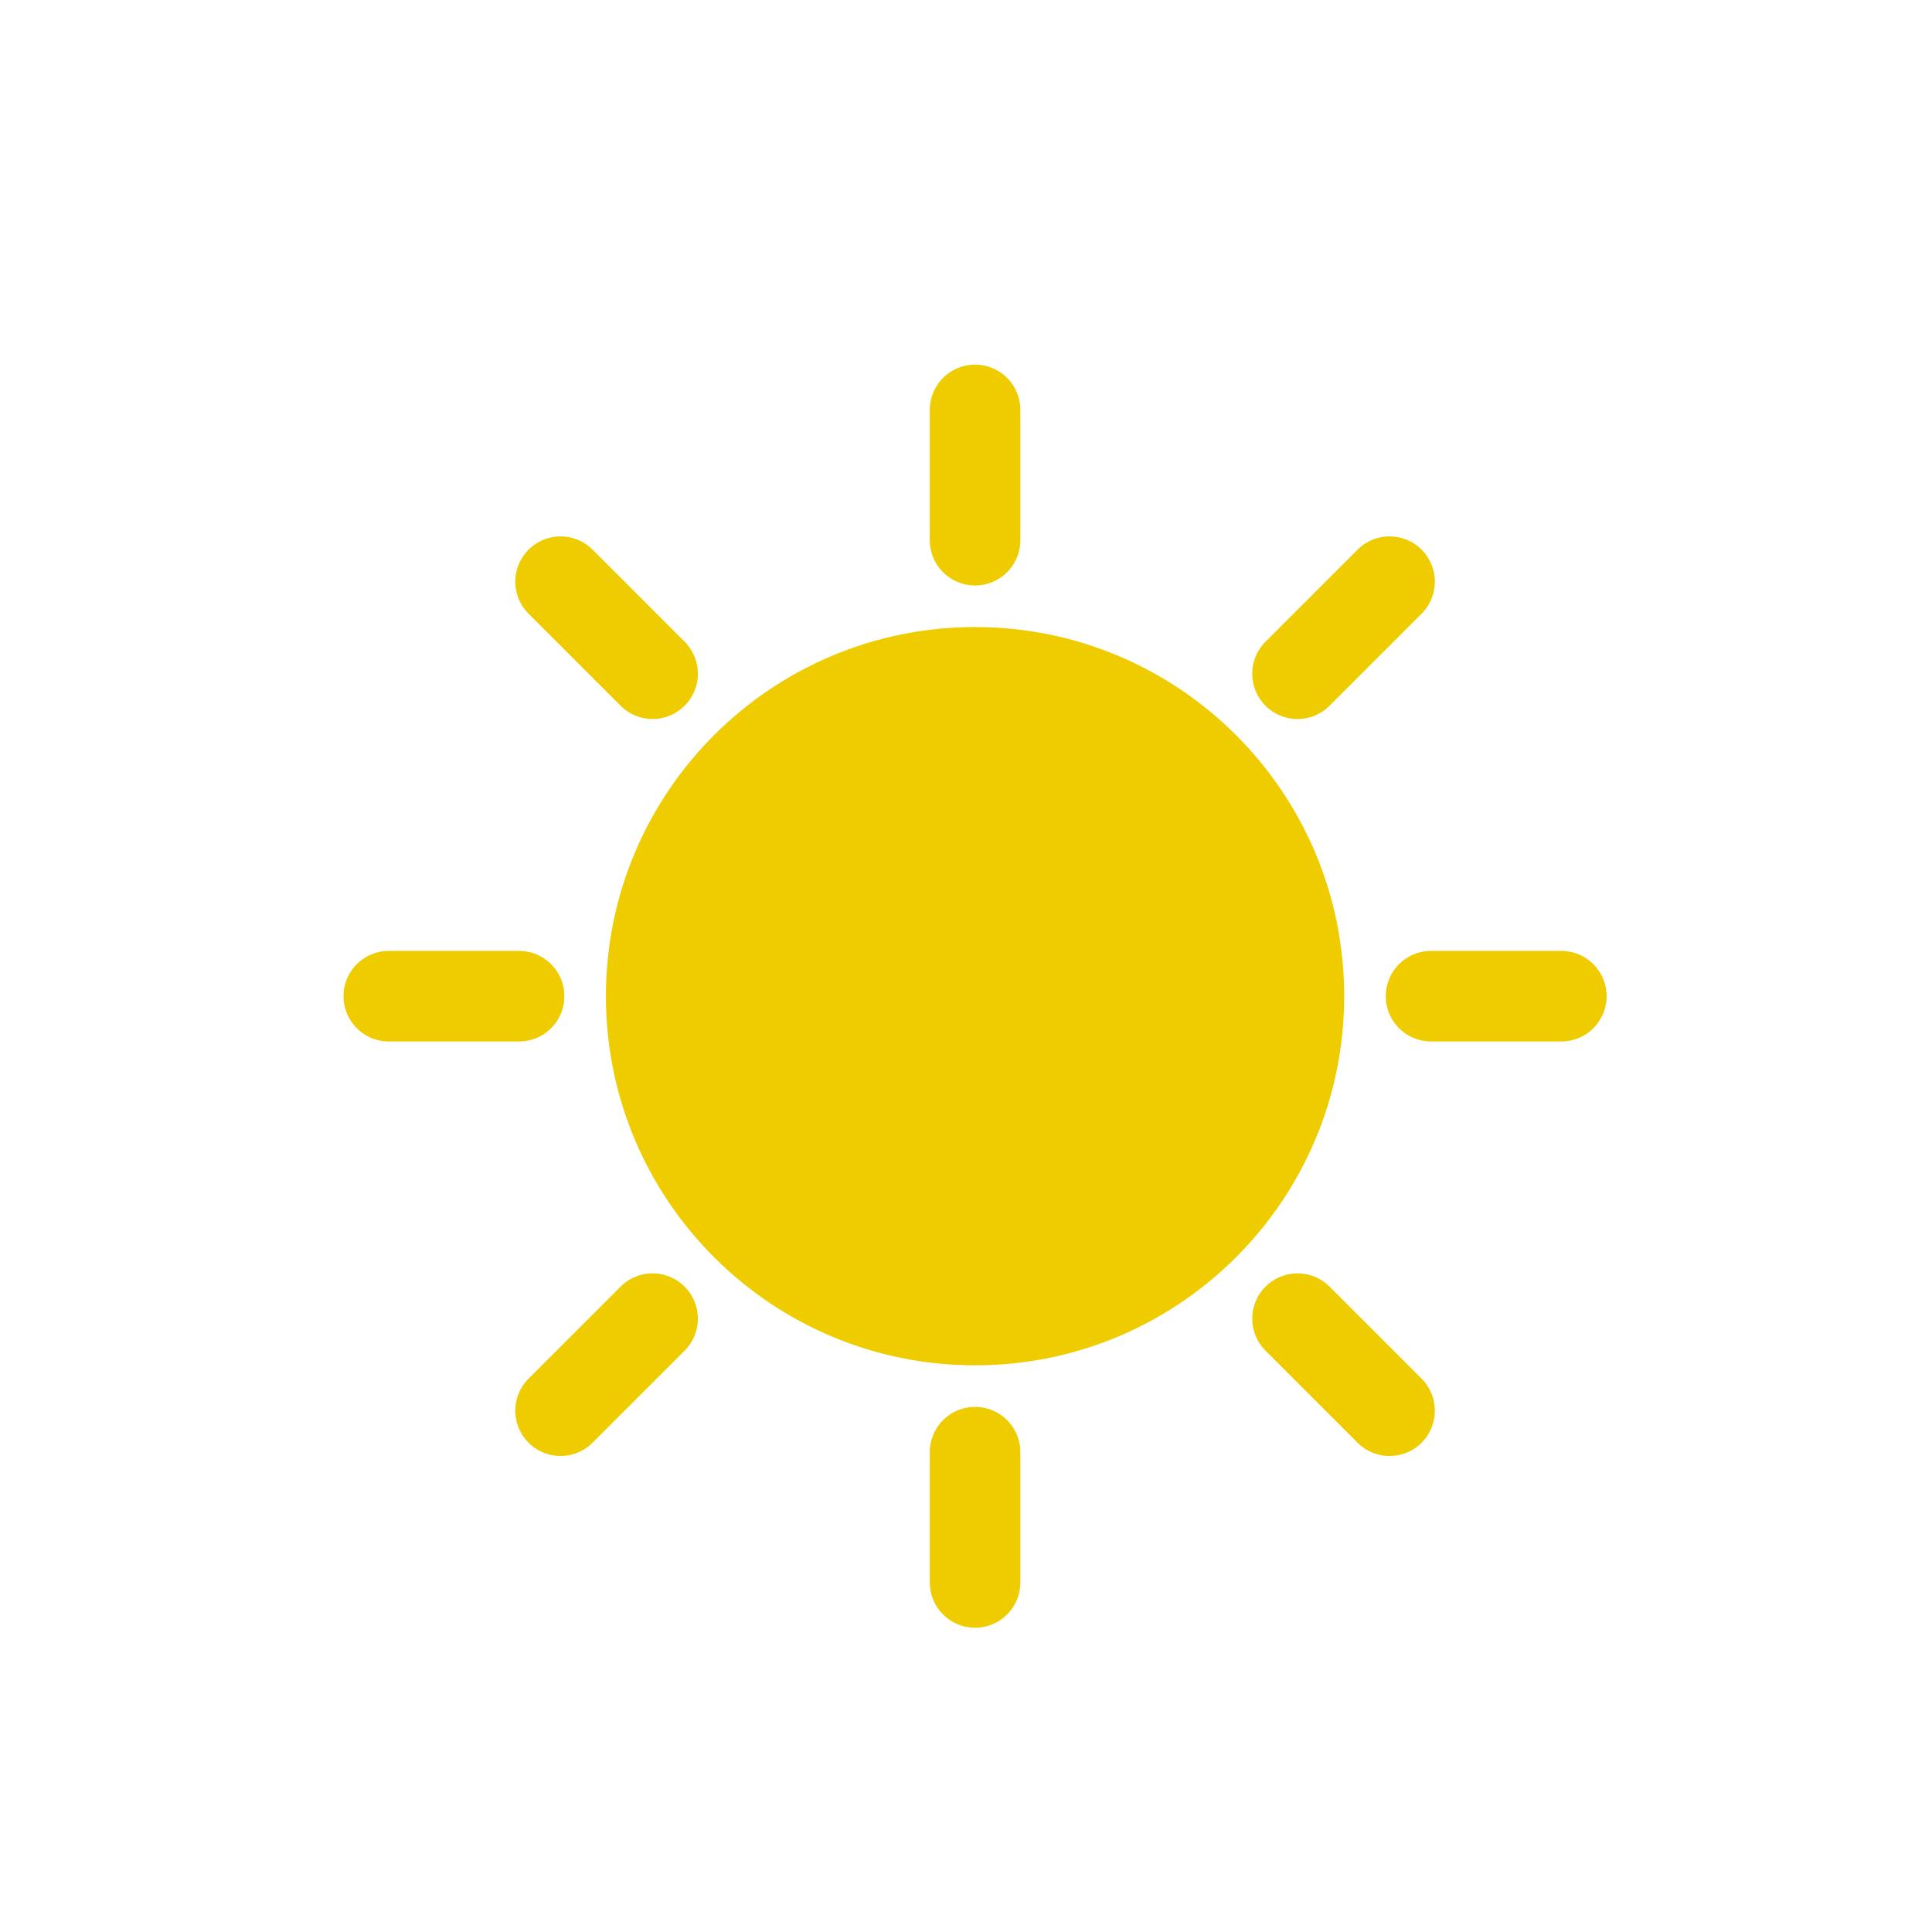
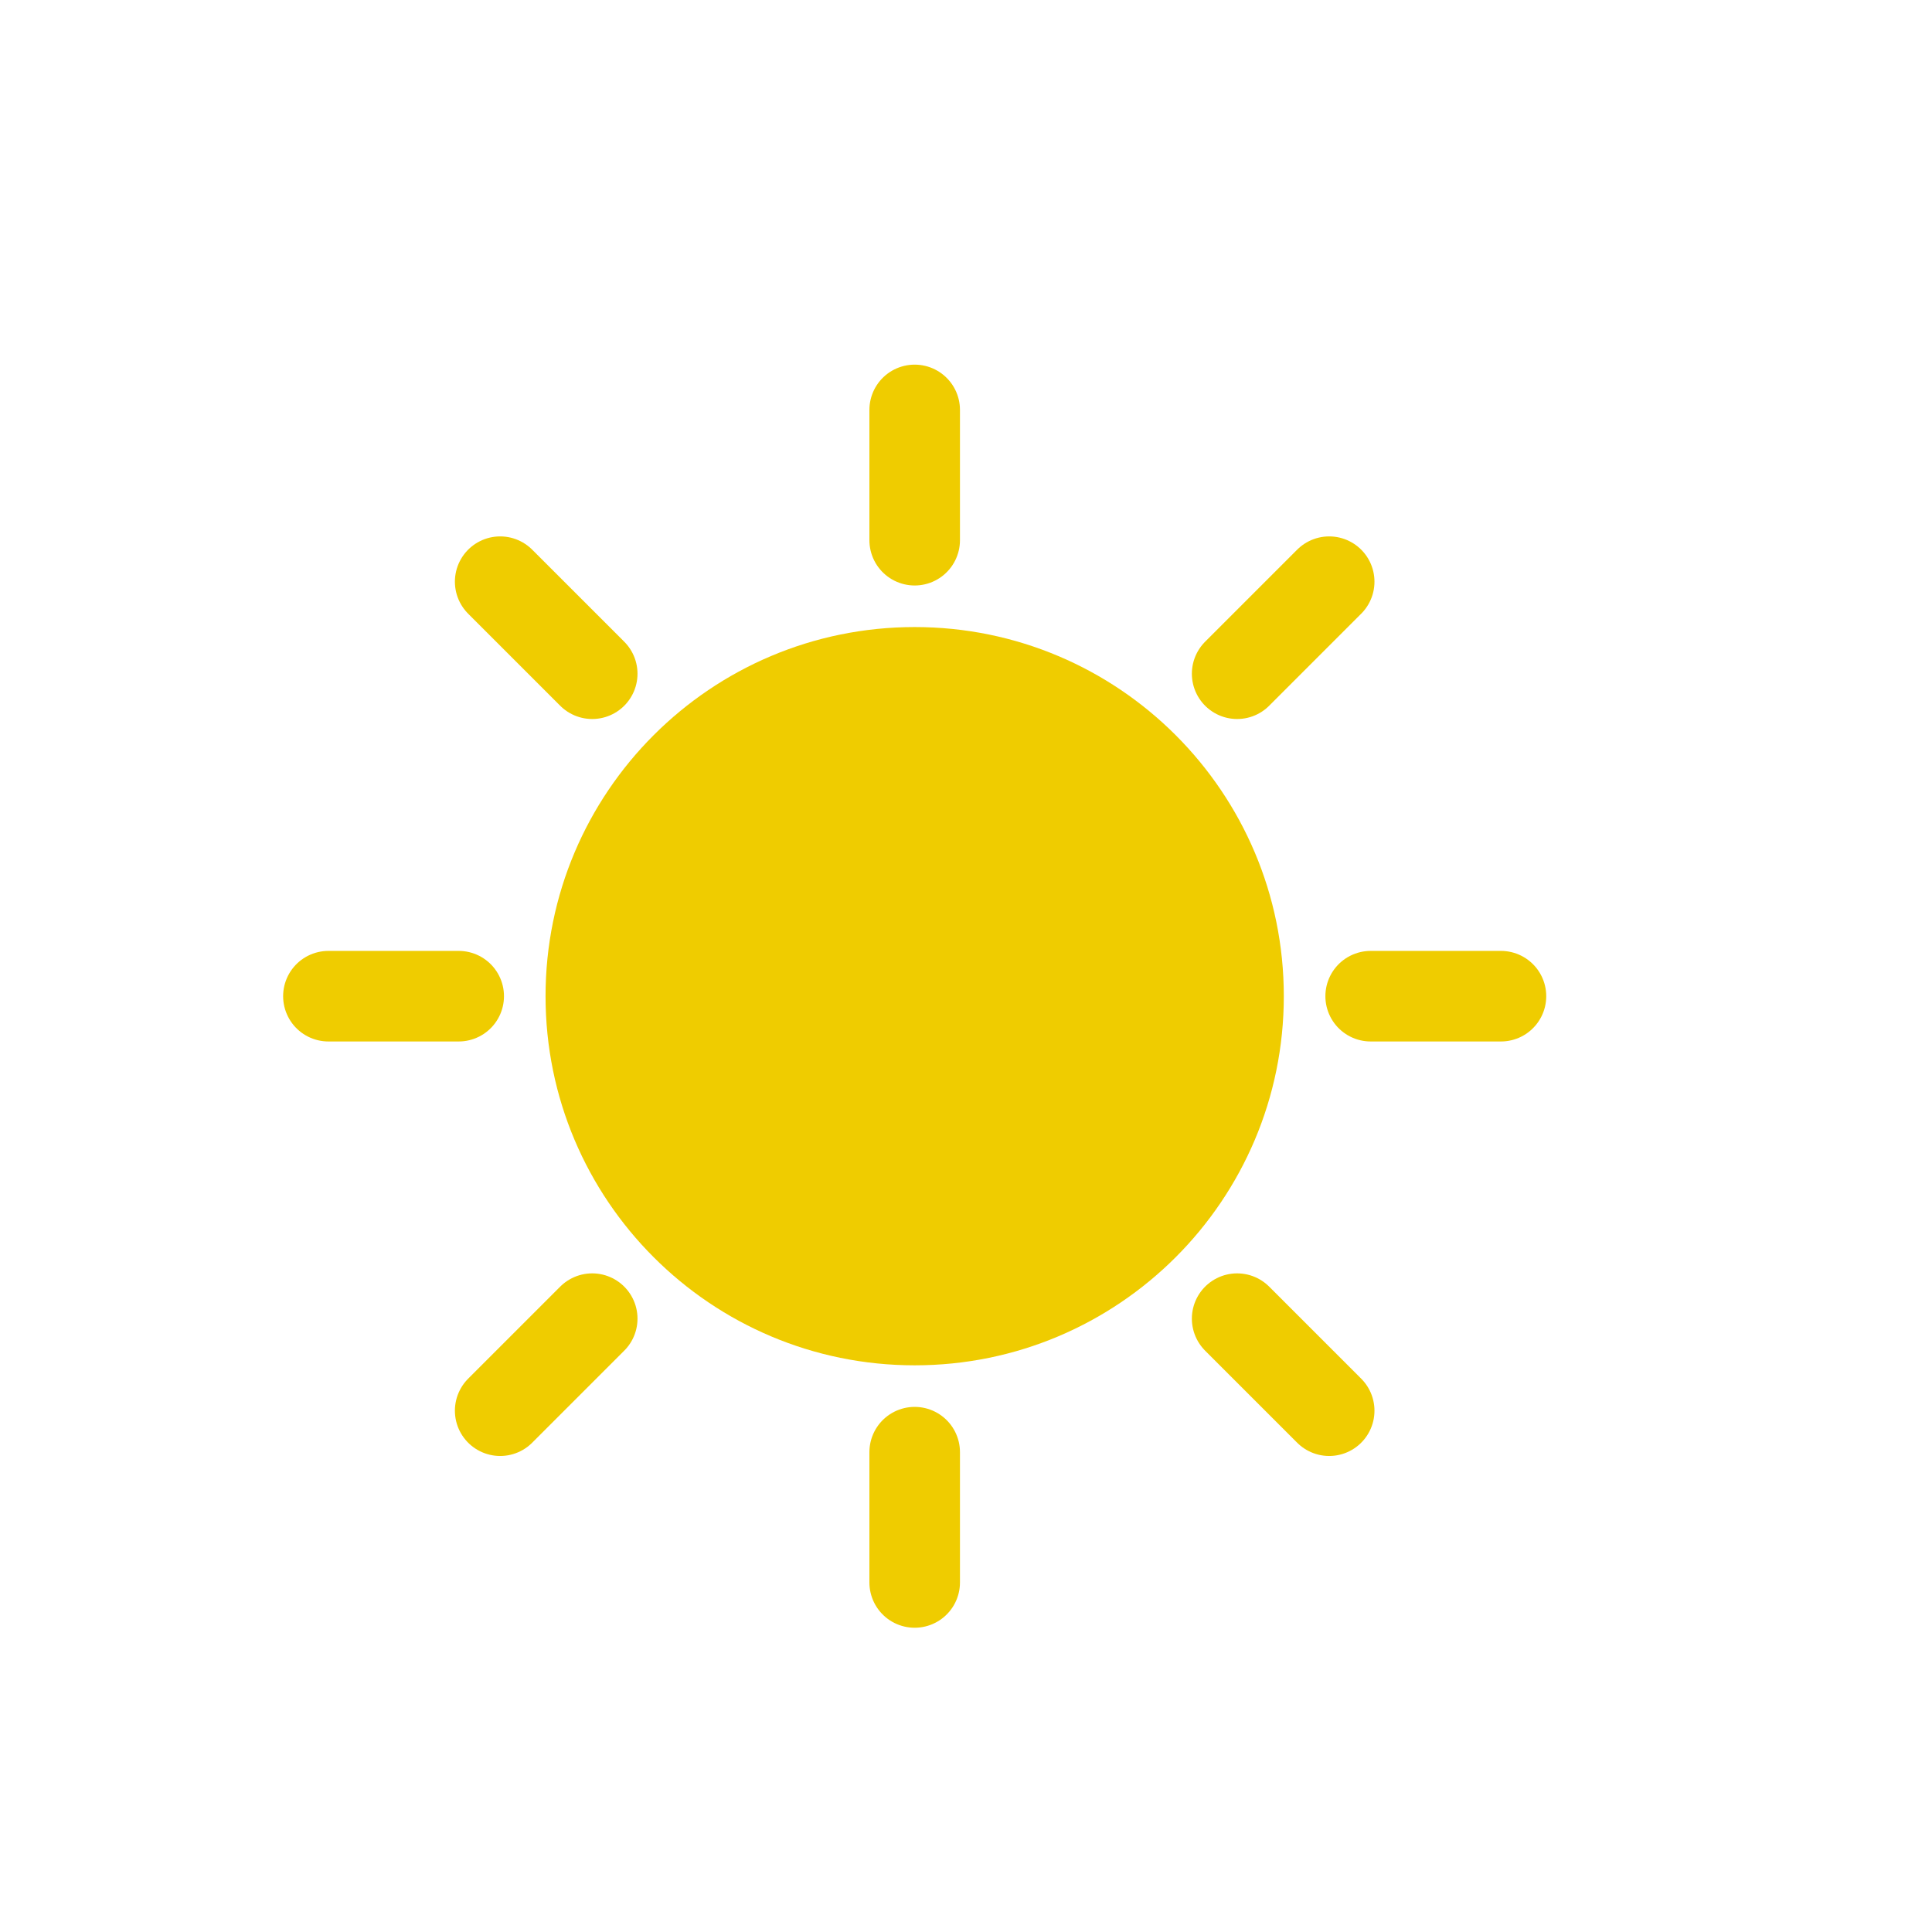
<svg xmlns="http://www.w3.org/2000/svg" data-name="Layer 1" id="Layer_1" viewBox="0 0 64 64" version="1.1">
  <defs id="defs4">
    <style id="style2">.cls-1{fill:#efcc00;}.cls-2{fill:none;stroke:#efcc00;stroke-linecap:round;stroke-miterlimit:10;stroke-width:3px;}</style>
  </defs>
-   <circle class="cls-1" cx="32.3" cy="33" r="12.228" id="circle8" style="stroke-width:0.719" />
-   <line class="cls-2" x1="32.3" x2="32.3" y1="13.579" y2="17.895" id="line10" />
-   <line class="cls-2" x1="32.3" x2="32.3" y1="48.105" y2="52.421" id="line12" />
-   <line class="cls-2" x1="51.721" x2="47.405" y1="33" y2="33" id="line14" />
-   <line class="cls-2" x1="17.195" x2="12.879" y1="33" y2="33" id="line16" />
-   <line class="cls-2" x1="46.031" x2="42.982" y1="19.269" y2="22.318" id="line18" />
-   <line class="cls-2" x1="21.618" x2="18.569" y1="43.682" y2="46.731" id="line20" />
-   <line class="cls-2" x1="46.031" x2="42.982" y1="46.731" y2="43.682" id="line22" />
-   <line class="cls-2" x1="21.618" x2="18.569" y1="22.318" y2="19.269" id="line24" />
+   <circle class="cls-1" cx="30.3" cy="33" r="12.228" id="circle8" style="stroke-width:0.719" />
+   <line class="cls-2" x1="30.3" x2="30.3" y1="13.579" y2="17.895" id="line10" />
+   <line class="cls-2" x1="30.3" x2="30.3" y1="48.105" y2="52.421" id="line12" />
+   <line class="cls-2" x1="49.721" x2="45.405" y1="33" y2="33" id="line14" />
+   <line class="cls-2" x1="15.195" x2="10.879" y1="33" y2="33" id="line16" />
+   <line class="cls-2" x1="44.031" x2="40.982" y1="19.269" y2="22.318" id="line18" />
+   <line class="cls-2" x1="19.618" x2="16.569" y1="43.682" y2="46.731" id="line20" />
+   <line class="cls-2" x1="44.031" x2="40.982" y1="46.731" y2="43.682" id="line22" />
+   <line class="cls-2" x1="19.618" x2="16.569" y1="22.318" y2="19.269" id="line24" />
</svg>
